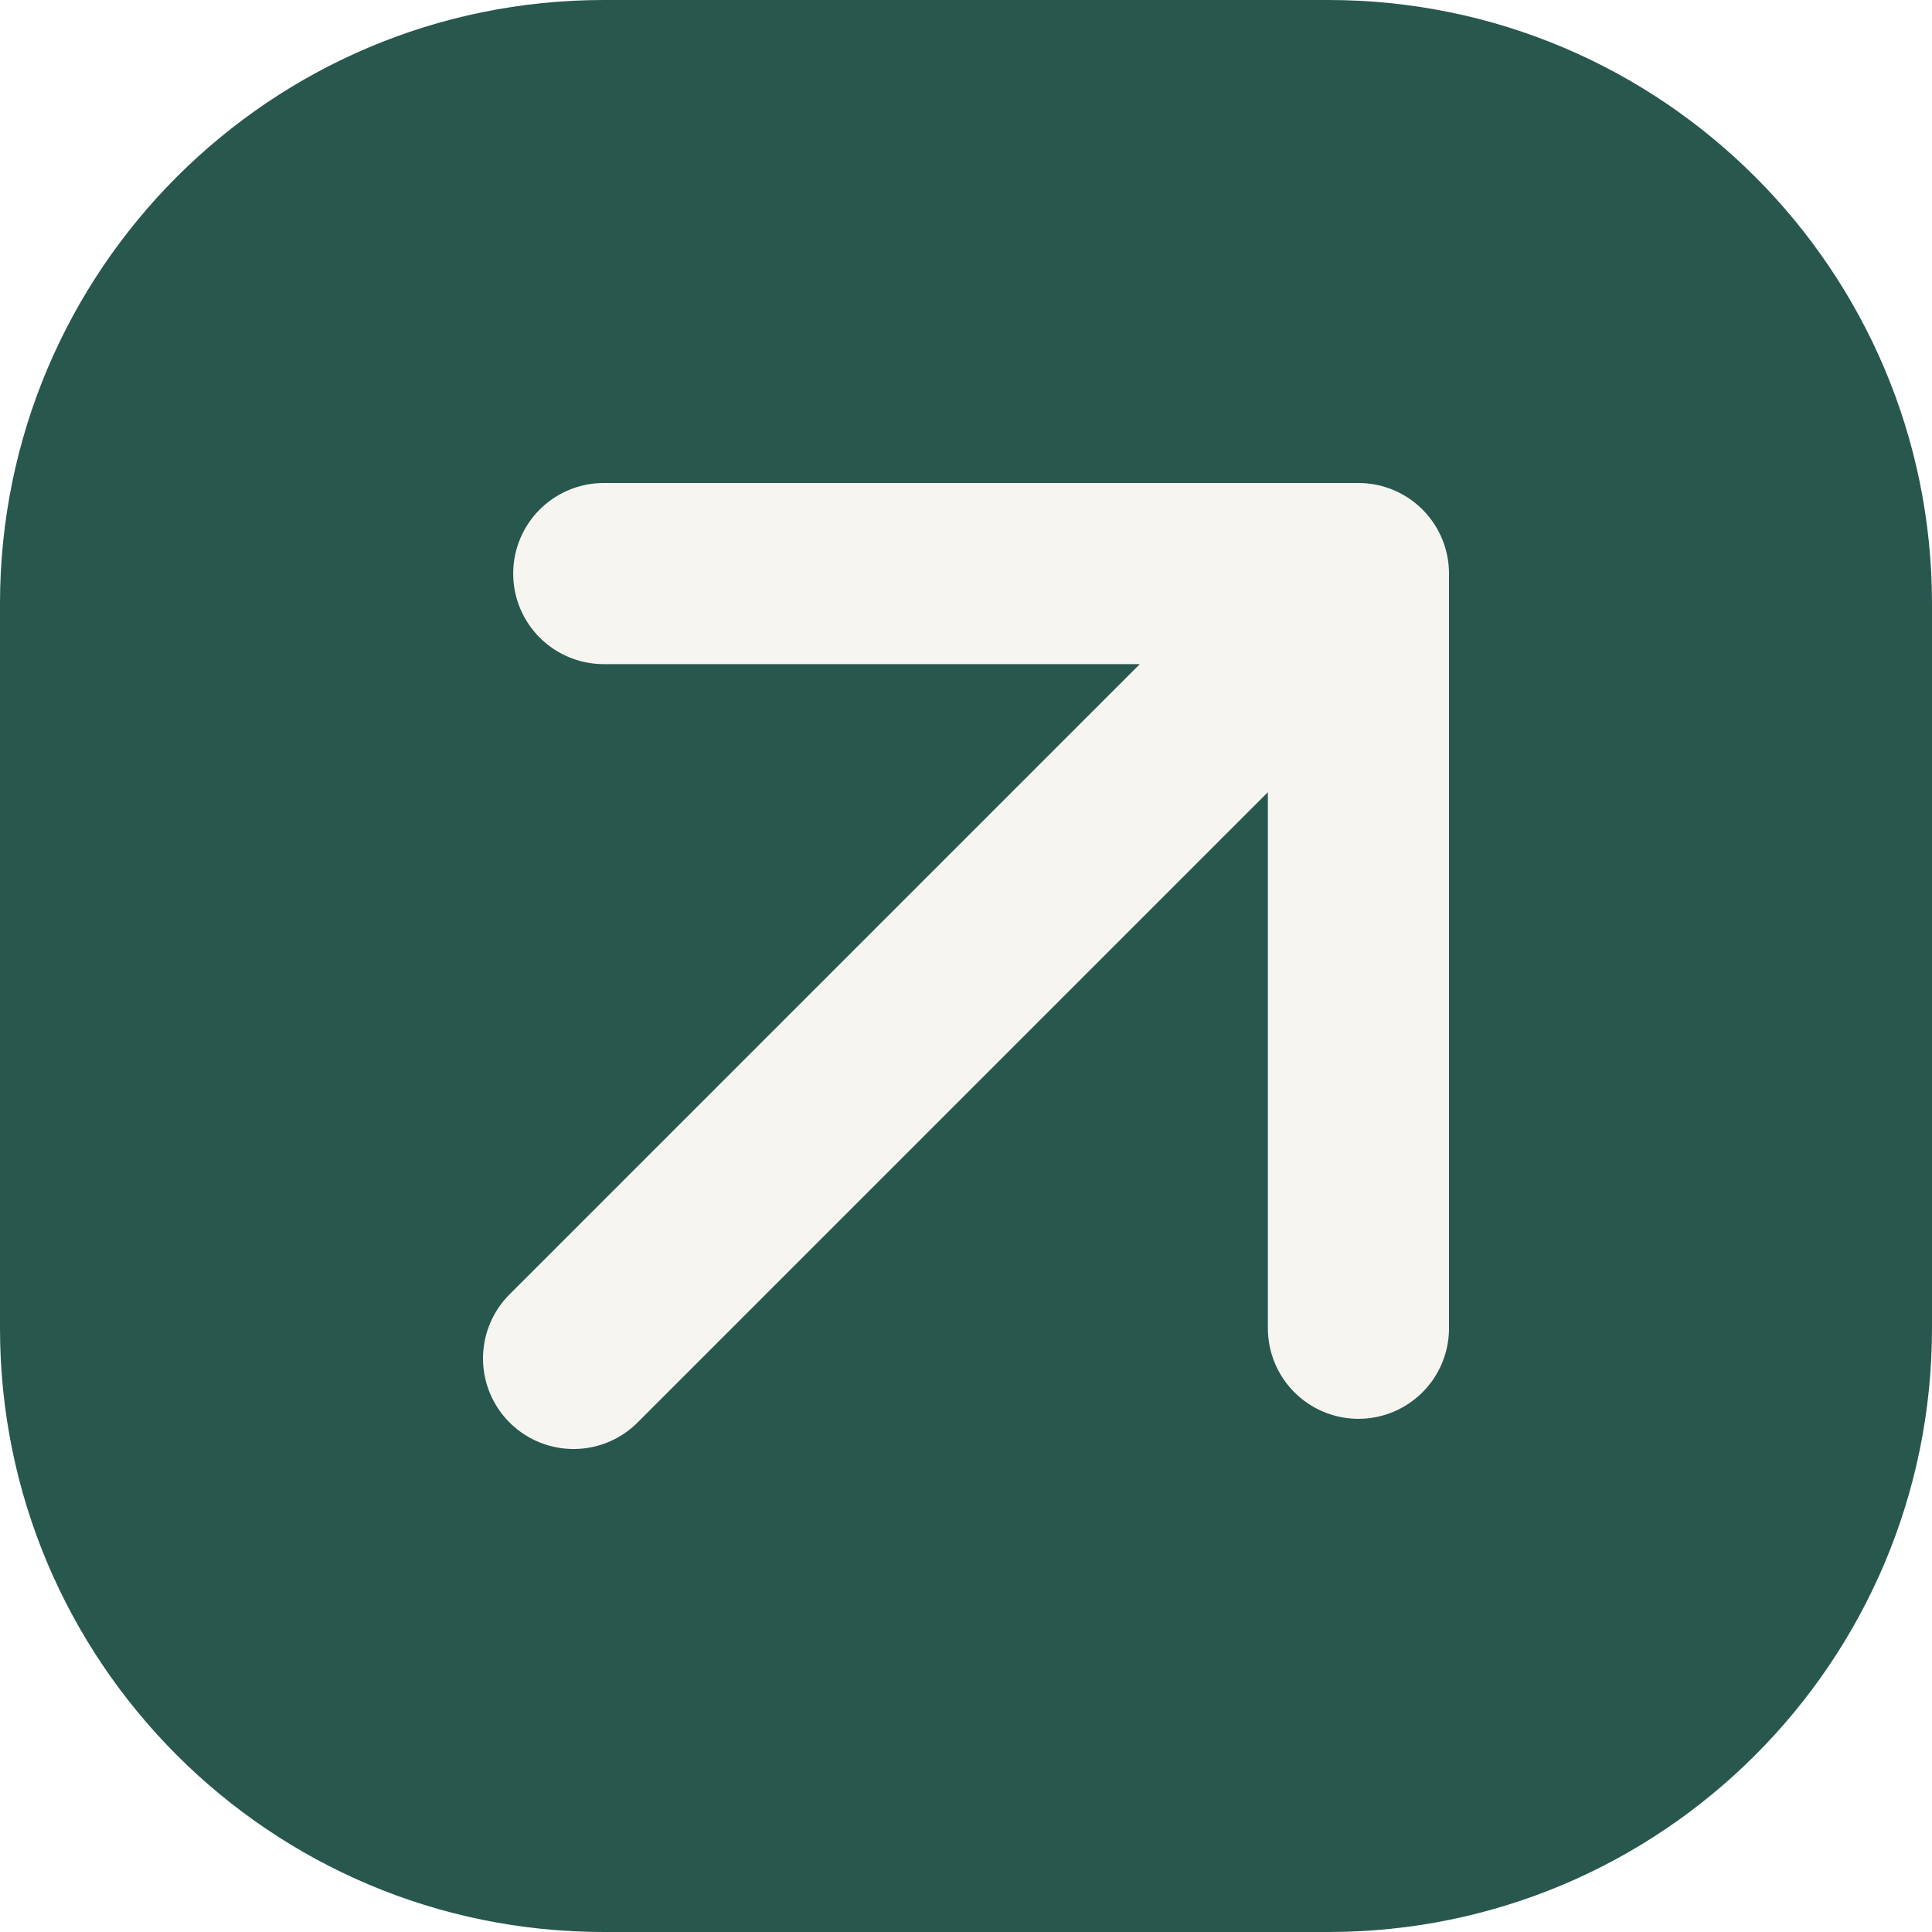
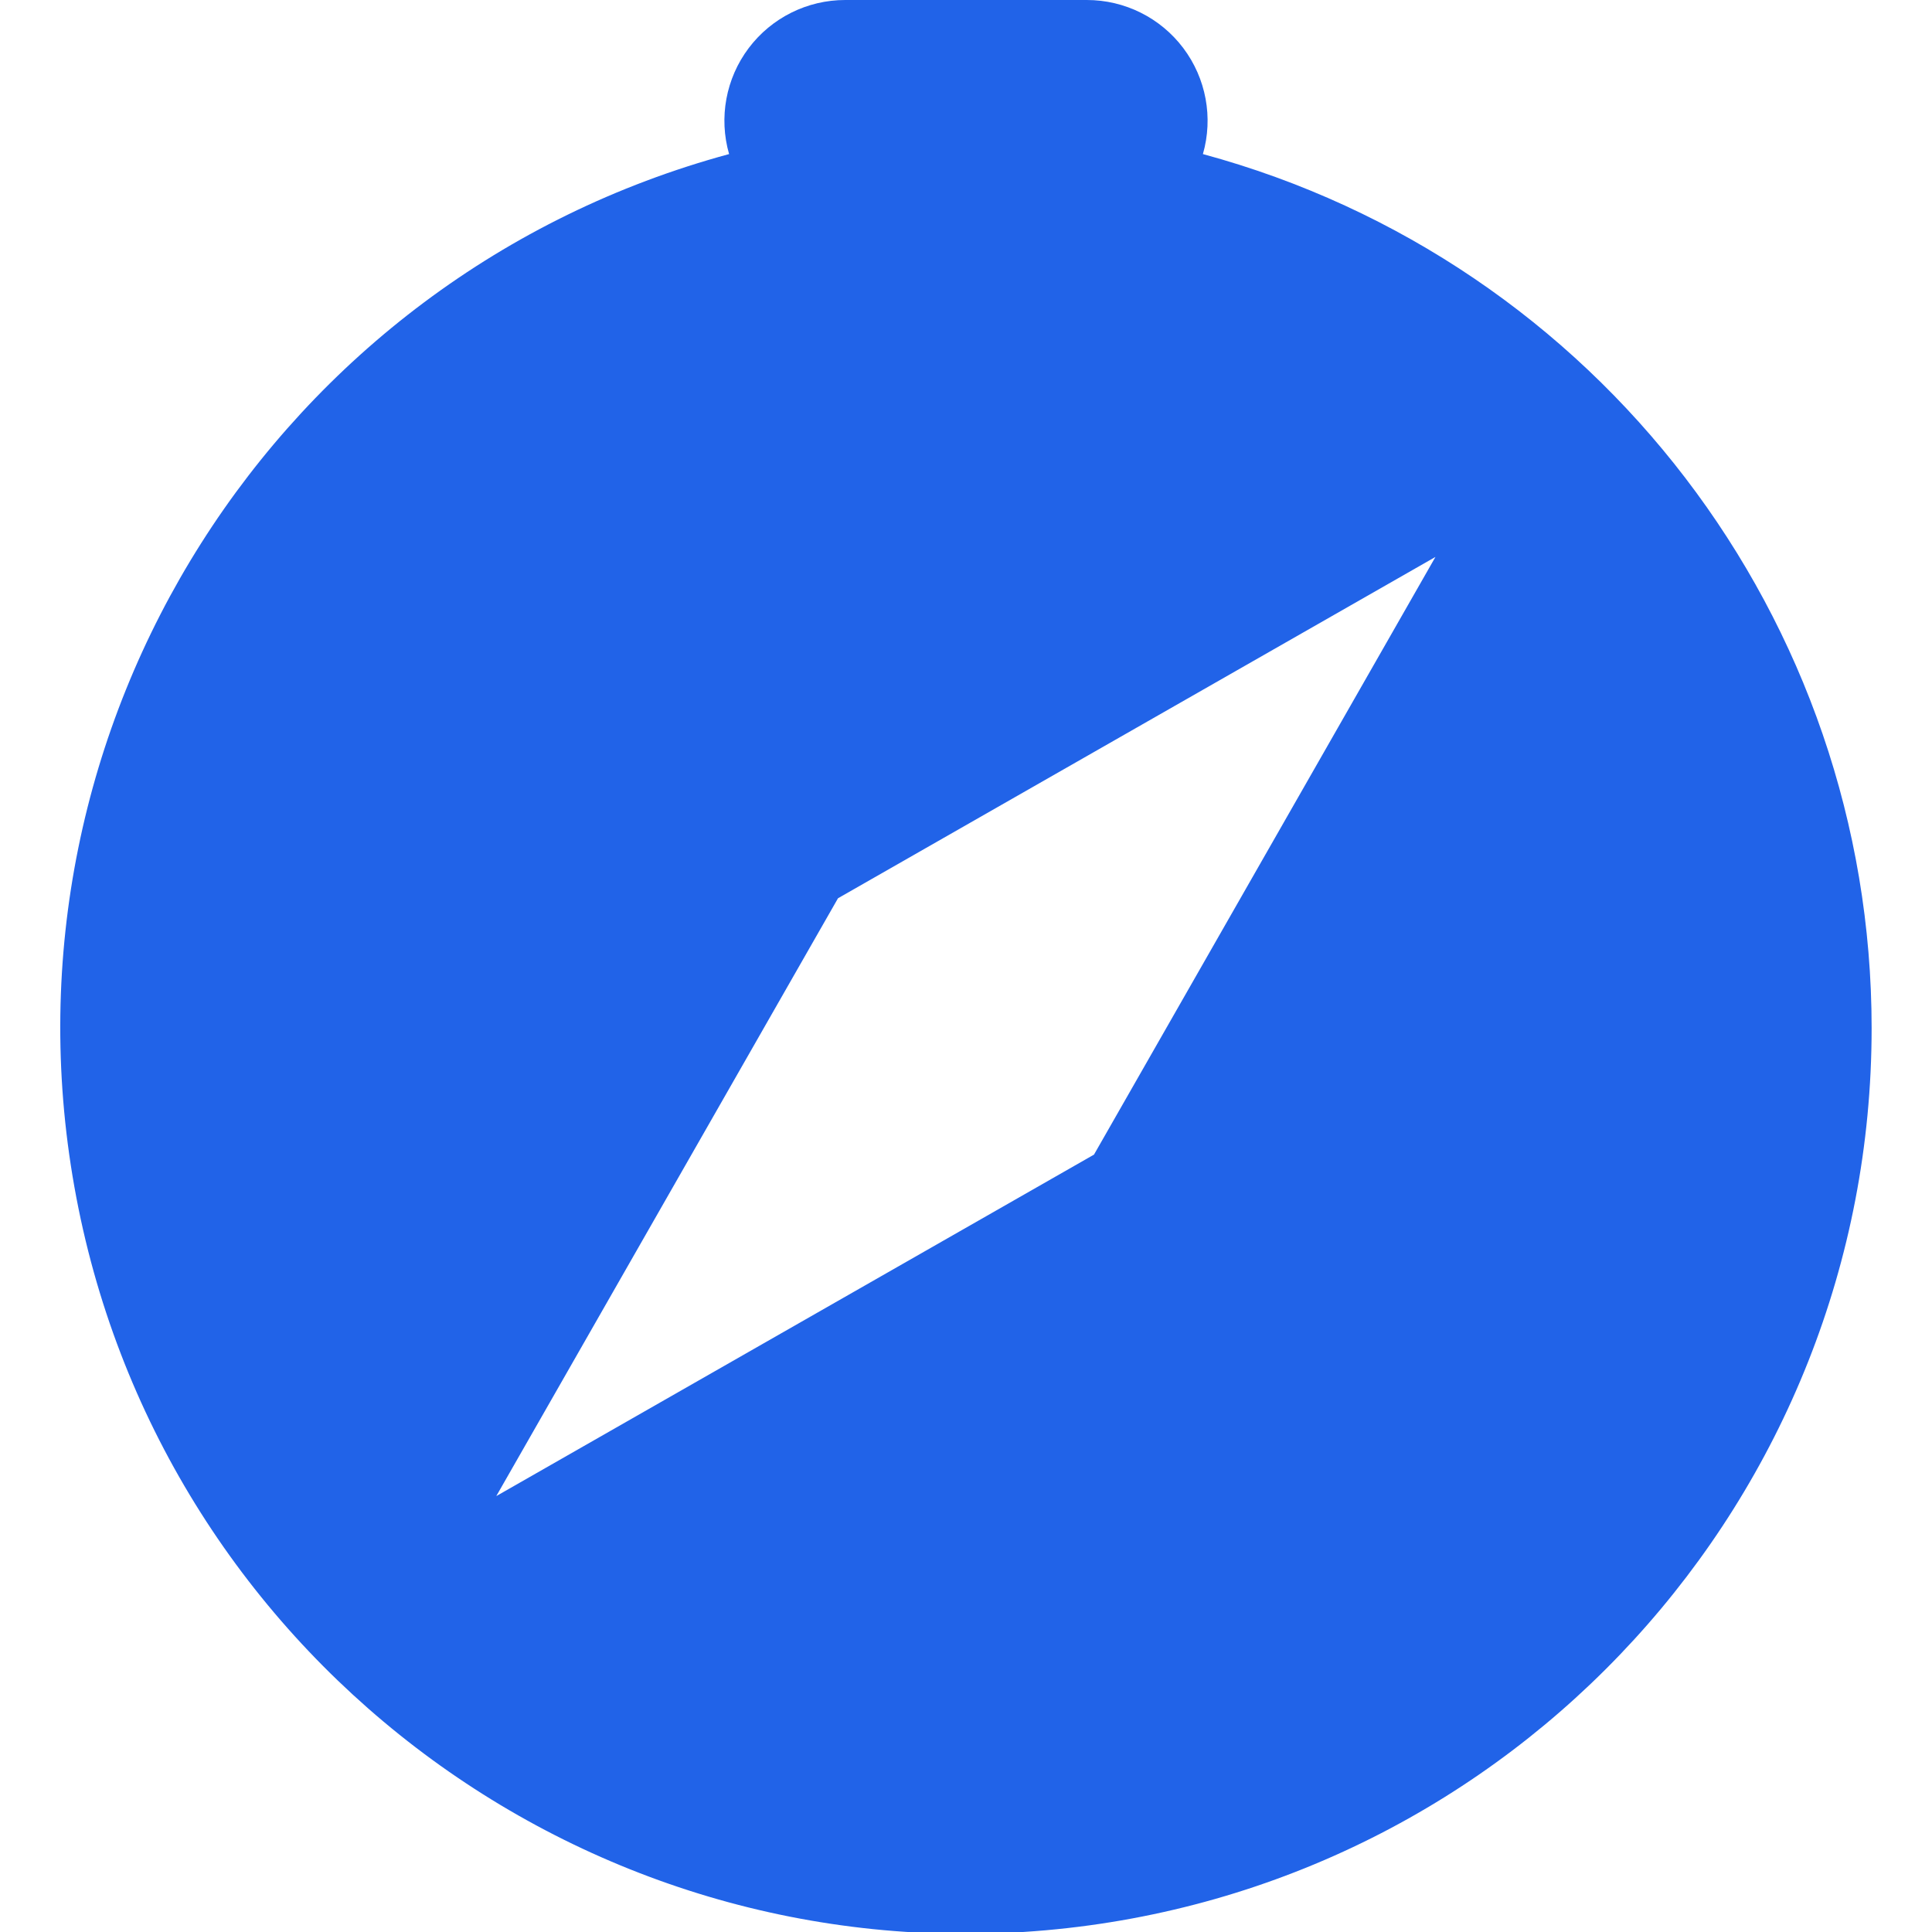
- <svg xmlns="http://www.w3.org/2000/svg" viewBox="0 0 64 64">
-   <rect width="64" height="64" rx="20" fill="#28574e" />
-   <path d="M19 45L45 19M20 19h25v25" fill="none" stroke="#f7f5f0" stroke-width="6" stroke-linecap="round" stroke-linejoin="round" />
+ <svg xmlns="http://www.w3.org/2000/svg" width="16" height="16" fill="#2163e8" class="bi bi-compass-fill" viewBox="0 0 16 16">
+   <path d="M15.5 8.516a7.5 7.5 0 1 1-9.462-7.24A1 1 0 0 1 7 0h2a1 1 0 0 1 .962 1.276 7.5 7.5 0 0 1 5.538 7.24m-3.61-3.905L6.94 7.439 4.11 12.39l4.95-2.828 2.828-4.95z" />
</svg>
